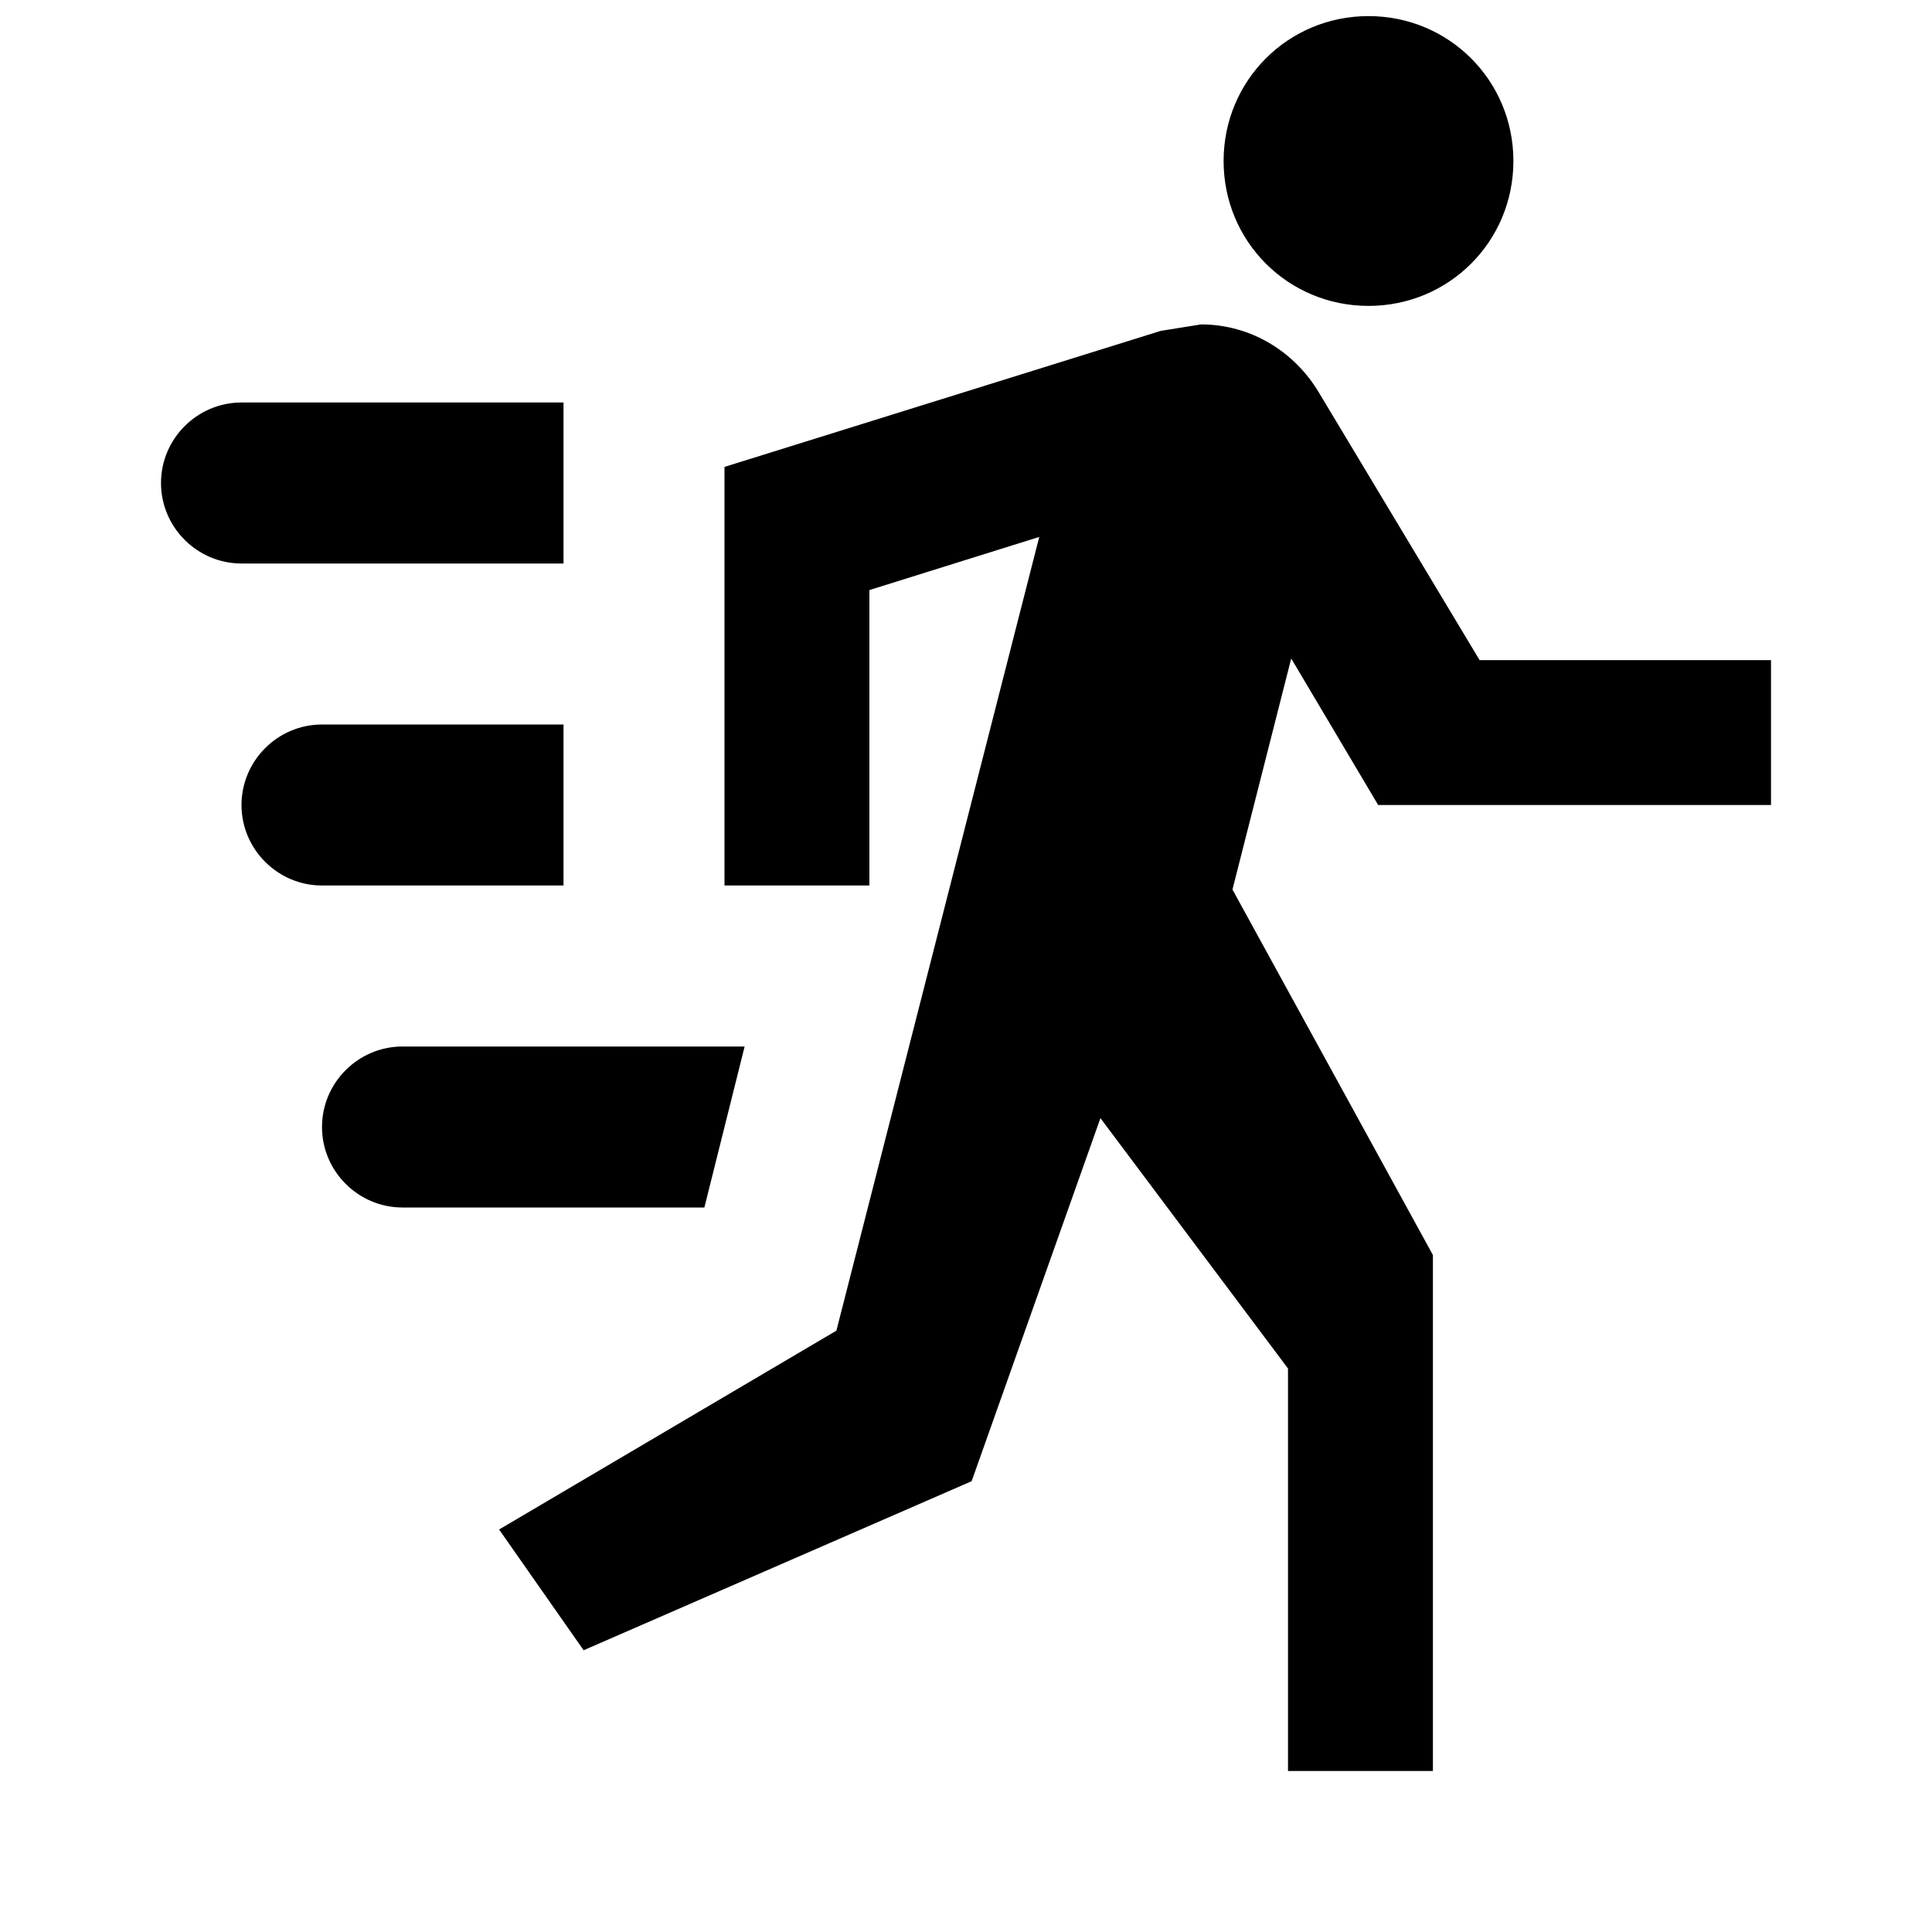
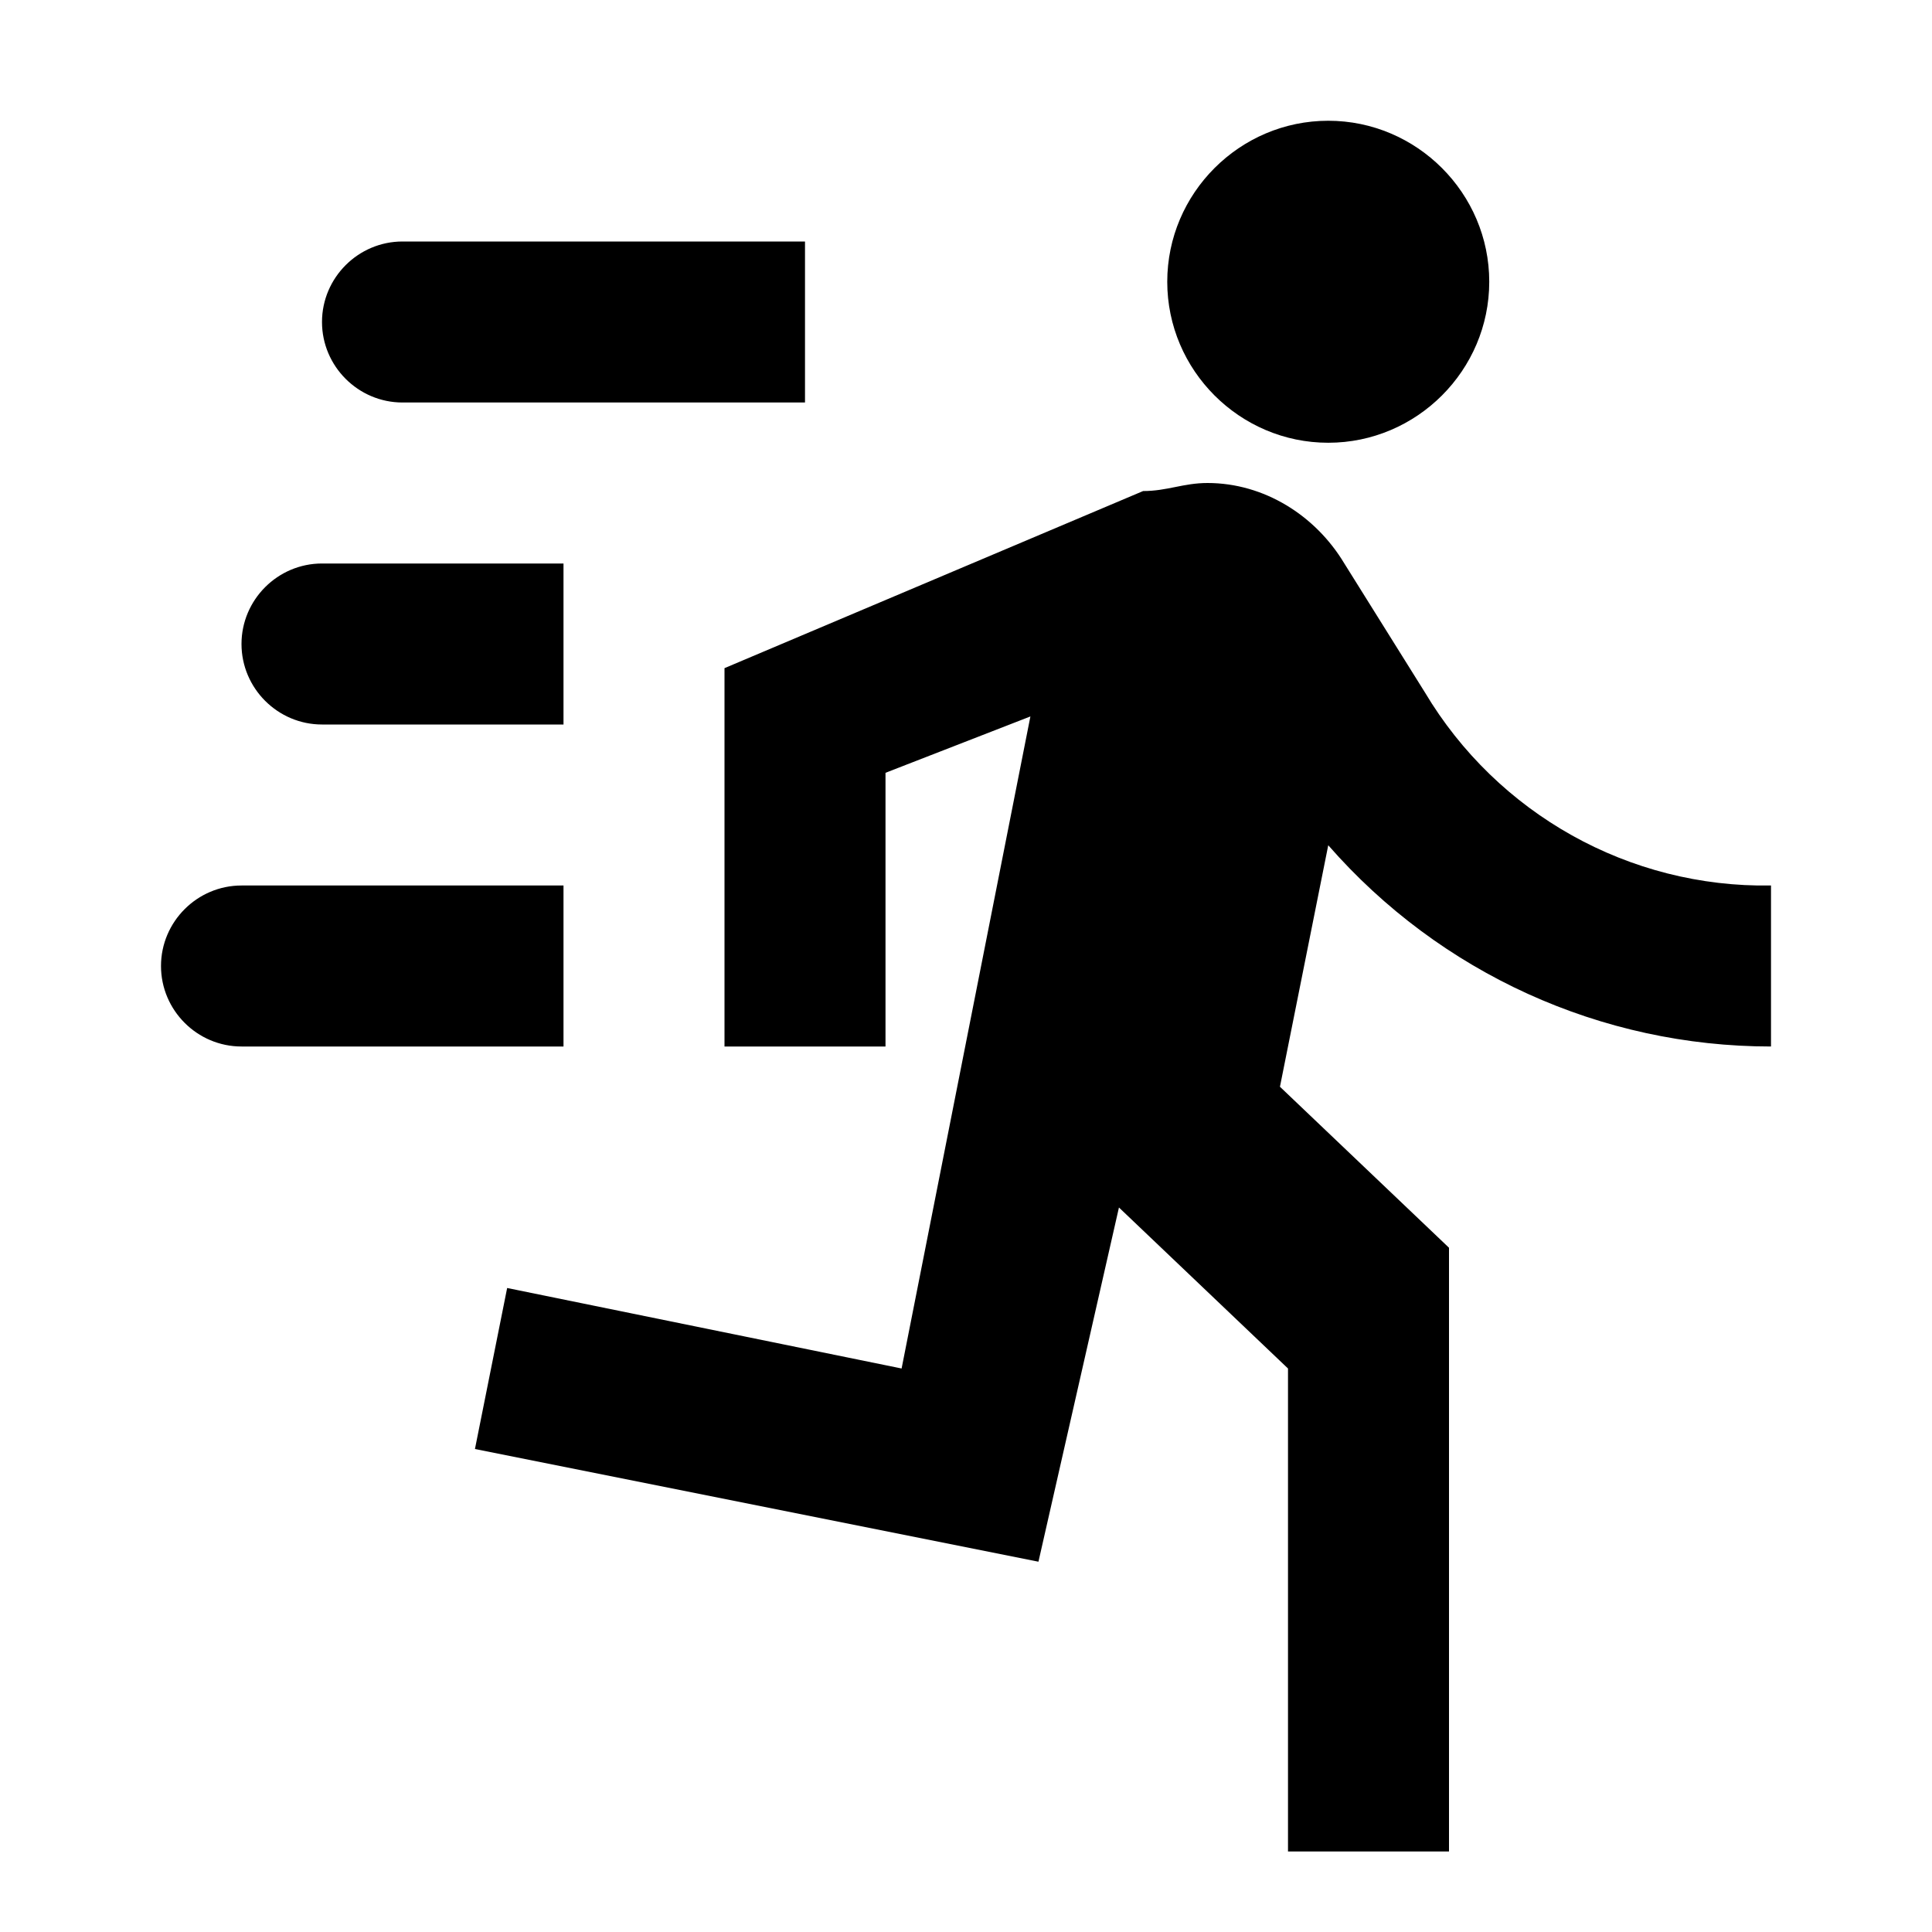
<svg xmlns="http://www.w3.org/2000/svg" version="1.1" width="24" height="24" viewBox="0 0 24 24">
-   <path d="M17.12,10L16.04,8.18L15.31,11.05L17.8,15.59V22H16V17L13.67,13.89L12.07,18.4L7.25,20.5L6.2,19L10.39,16.53L12.91,6.67L10.8,7.33V11H9V5.8L14.42,4.11L14.92,4.03C15.54,4.03 16.08,4.37 16.38,4.87L18.38,8.2H22V10H17.12M17,3.8C16,3.8 15.2,3 15.2,2C15.2,1 16,0.2 17,0.2C18,0.2 18.8,1 18.8,2C18.8,3 18,3.8 17,3.8M7,9V11H4C3.45,11 3,10.55 3,10C3,9.45 3.45,9 4,9H7M9.25,13L8.75,15H5C4.45,15 4,14.55 4,14C4,13.45 4.45,13 5,13H9.25M7,5V7H3C2.45,7 2,6.55 2,6C2,5.45 2.45,5 3,5H7Z" />
+   <path d="M16.5,5.5C17.6,5.5 18.5,4.6 18.5,3.5C18.5,2.4 17.6,1.5 16.5,1.5C15.4,1.5 14.5,2.4 14.5,3.5C14.5,4.6 15.4,5.5 16.5,5.5M12.9,19.4L13.9,15L16,17V23H18V15.5L15.9,13.5L16.5,10.5C17.89,12.09 19.89,13 22,13V11C20.24,11.03 18.6,10.11 17.7,8.6L16.7,7C16.34,6.4 15.7,6 15,6C14.7,6 14.5,6.1 14.2,6.1L9,8.3V13H11V9.6L12.8,8.9L11.2,17L6.3,16L5.9,18L12.9,19.4M4,9C3.45,9 3,8.55 3,8C3,7.45 3.45,7 4,7H7V9H4M5,5C4.45,5 4,4.55 4,4C4,3.45 4.45,3 5,3H10V5H5M3,13C2.45,13 2,12.55 2,12C2,11.45 2.45,11 3,11H7V13H3Z" />
</svg>
